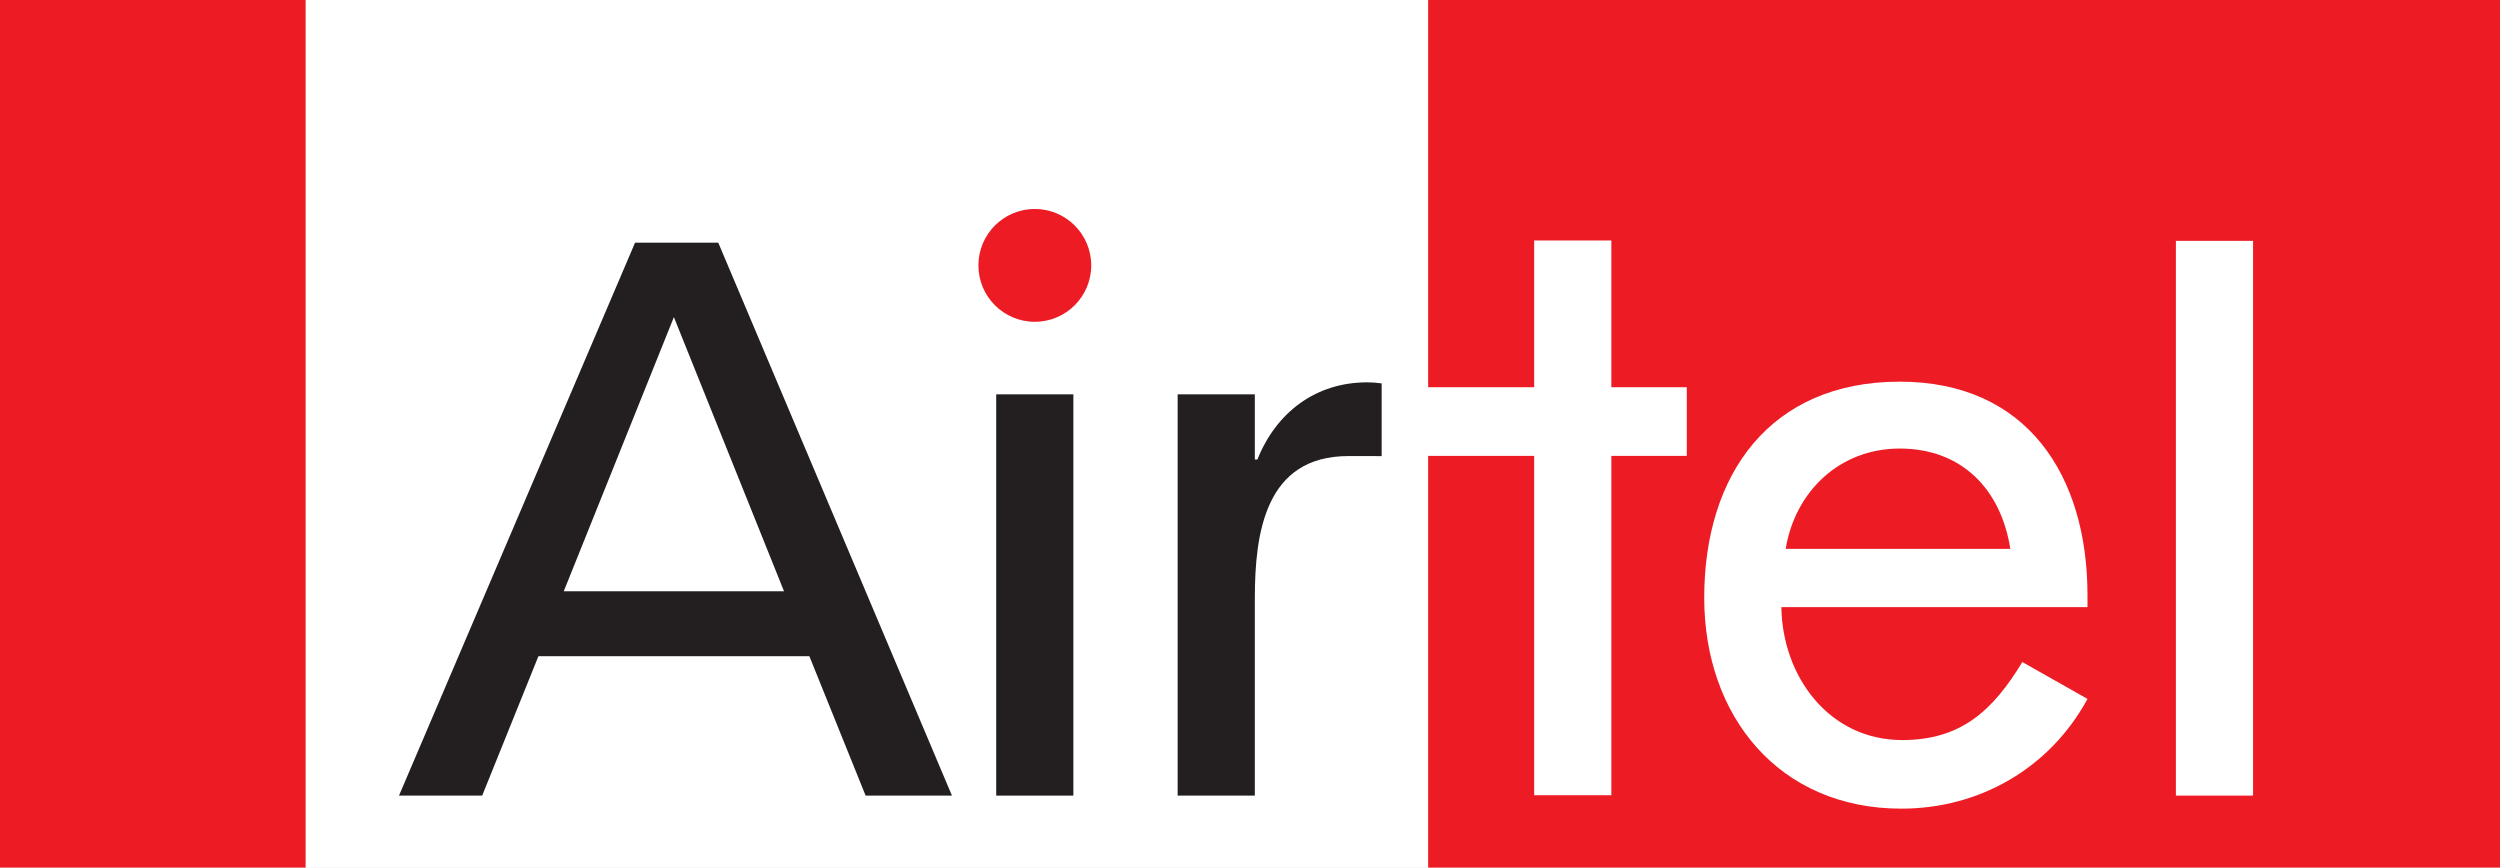
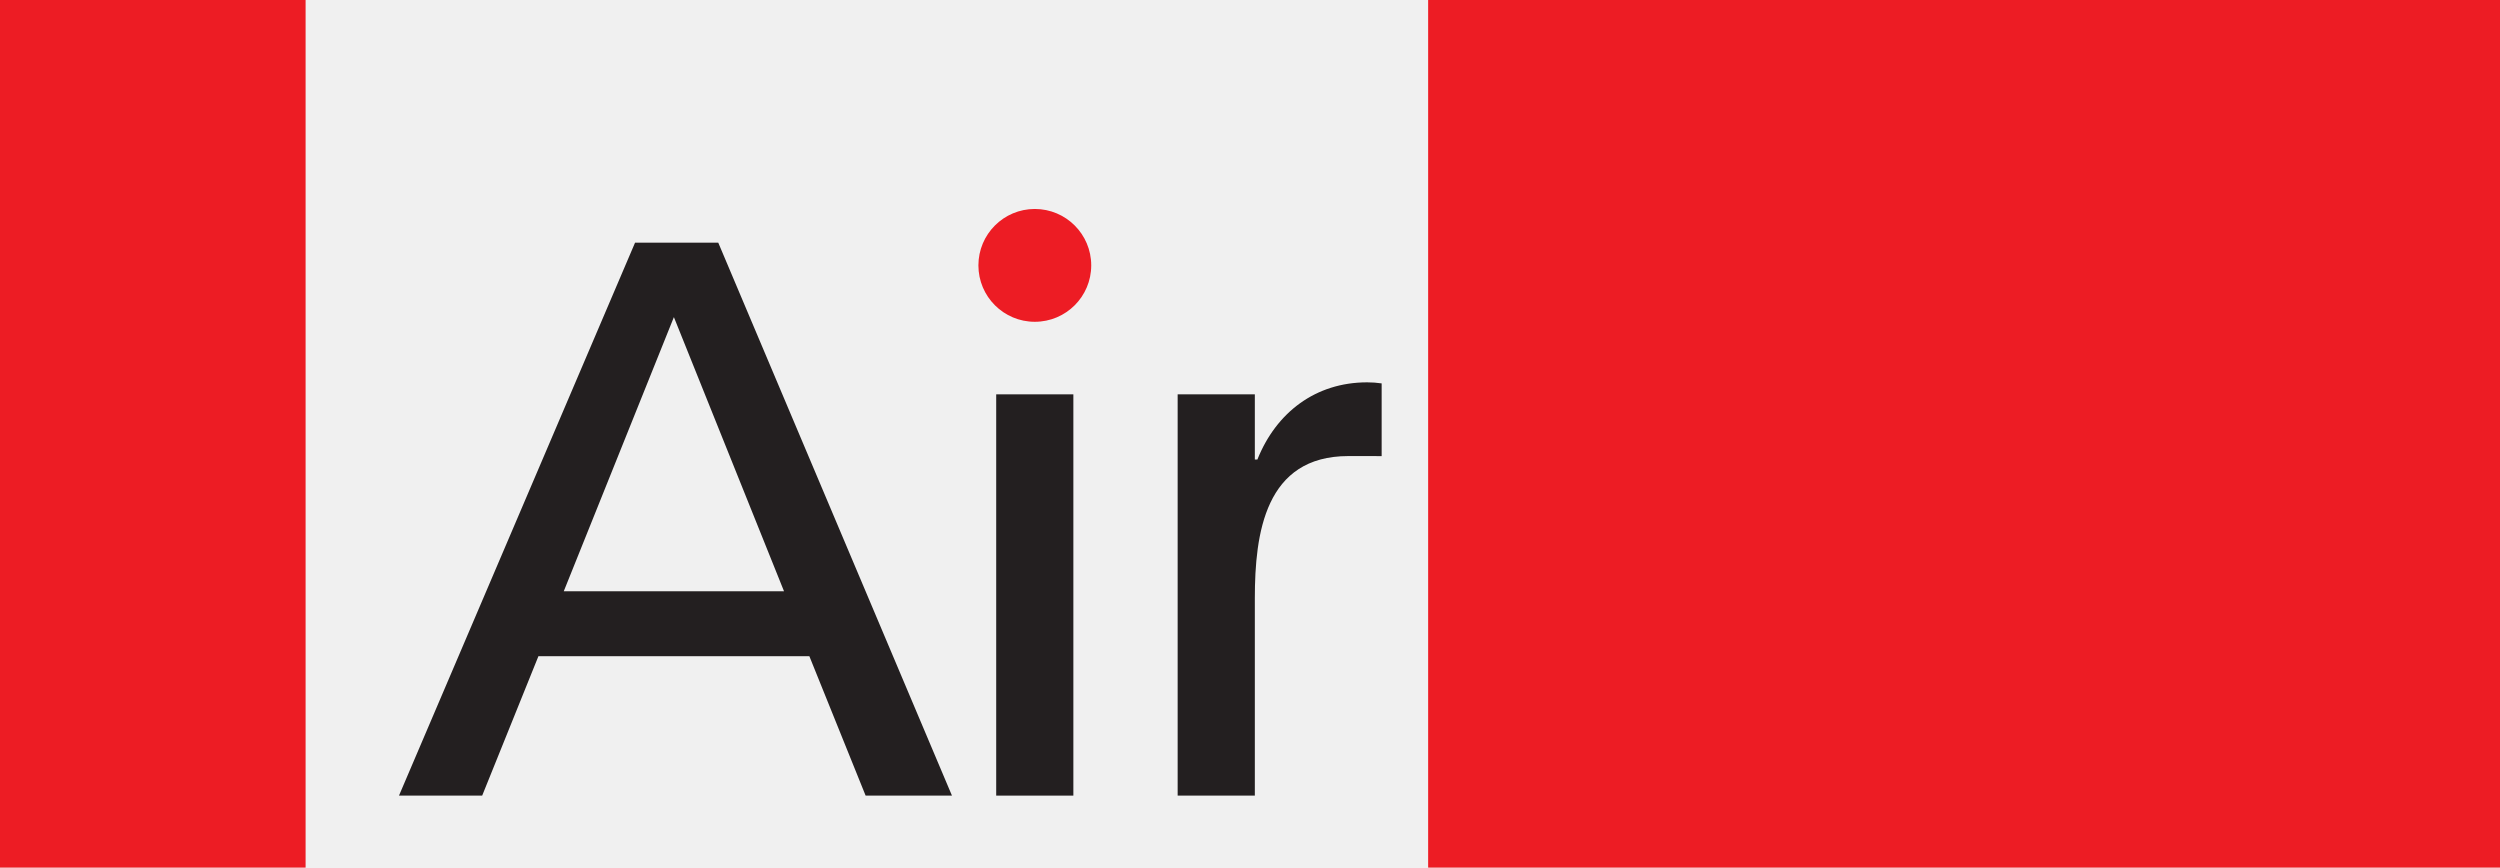
<svg xmlns="http://www.w3.org/2000/svg" width="400" height="138.815" id="svg3138" version="1.1">
  <defs id="defs3140">
    <clipPath clipPathUnits="userSpaceOnUse" id="clipPath86">
      <path d="m 416.776,36 142.5,0 0,49.75 -142.5,0 0,-49.75 z" id="path88" />
    </clipPath>
  </defs>
  <g id="layer1" transform="translate(-351.1062,-435.8255)">
    <g transform="matrix(2.812346,0,0,-2.812346,-821.3524,676.5314)" id="g3089">
-       <path id="path76" style="fill:#ffffff;fill-opacity:1;fill-rule:nonzero;stroke:none" d="m 434.283,36.23 63.912,0 0,49.359 -63.912,0 0,-49.359 z" />
      <path id="path78" style="fill:#ed1c24;fill-opacity:1;fill-rule:nonzero;stroke:none" d="m 559.127,36.23 -60.98,0 0,49.359 60.98,0 0,-49.359 z" />
      <path id="path80" style="fill:#ed1c24;fill-opacity:1;fill-rule:nonzero;stroke:none" d="m 434.283,36.23 -17.386,0 0,49.359 17.386,0 0,-49.359 z" />
      <g id="g82">
        <g clip-path="url(#clipPath86)" id="g84">
          <g transform="translate(472.5602,70.4906)" id="g90">
            <path id="path92" style="fill:#ed1c24;fill-opacity:1;fill-rule:evenodd;stroke:none" d="m 0,0 c 0,1.773 1.437,3.21 3.209,3.21 1.773,0 3.21,-1.437 3.21,-3.21 0,-1.773 -1.437,-3.209 -3.21,-3.209 C 1.437,-3.209 0,-1.773 0,0" />
          </g>
          <g transform="translate(535.6585,51.0463)" id="g94">
-             <path id="path96" style="fill:#ffffff;fill-opacity:1;fill-rule:evenodd;stroke:none" d="m 0,0 0,0.683 c 0,6.781 -3.415,12.146 -10.683,12.146 -7.366,0 -11.122,-5.268 -11.122,-12.292 0,-6.732 4.244,-12 11.219,-12 4.439,0 8.44,2.293 10.586,6.243 l -3.707,2.098 c -1.659,-2.732 -3.464,-4.439 -6.83,-4.439 -4.195,0 -6.829,3.659 -6.878,7.561 L 0,0 z m -17.171,3.317 c 0.536,3.268 3.073,5.707 6.488,5.707 3.512,0 5.756,-2.292 6.293,-5.707 l -12.781,0 z" />
+             
          </g>
          <path id="path98" style="fill:#231f20;fill-opacity:1;fill-rule:evenodd;stroke:none" d="m 477.963,63.154 -4.39,0 0,-22.829 4.39,0 0,22.829 z" />
          <g transform="translate(488.287,63.1542)" id="g100">
            <path id="path102" style="fill:#231f20;fill-opacity:1;fill-rule:evenodd;stroke:none" d="m 0,0 0,-3.707 0.146,0 c 1.073,2.683 3.318,4.39 6.244,4.39 0.276,0 0.551,-0.02 0.825,-0.06 l 0,-4.137 c -0.647,0 -1.203,0.002 -1.898,0.002 C 0.585,-3.512 0,-7.902 0,-11.61 l 0,-11.219 -4.391,0 L -4.391,0 0,0 z" />
          </g>
-           <path id="path104" style="fill:#ffffff;fill-opacity:1;fill-rule:evenodd;stroke:none" d="m 545.078,71.886 -4.39,0 0,-31.56 4.39,0 0,31.56 z" />
          <g transform="translate(508.5693,59.6528)" id="g106">
-             <path id="path108" style="fill:#ffffff;fill-opacity:1;fill-rule:evenodd;stroke:none" d="m 0,0 4.293,0 0,3.906 -4.293,0 0,8.349 -4.39,0 0,-8.349 -6.369,0 0,-3.906 6.369,0 0,-19.306 4.39,0 L 0,0 z" />
+             
          </g>
          <g transform="translate(439.596,40.3245)" id="g110">
            <path id="path112" style="fill:#231f20;fill-opacity:1;fill-rule:evenodd;stroke:none" d="m 0,0 4.733,0 3.2,7.932 15.414,0 L 26.548,0 31.46,0 18.164,31.459 l -4.733,0 L 0,0 z m 21.905,11.628 -12.53,0 6.265,15.595 6.265,-15.595 z" />
          </g>
        </g>
      </g>
    </g>
  </g>
</svg>
